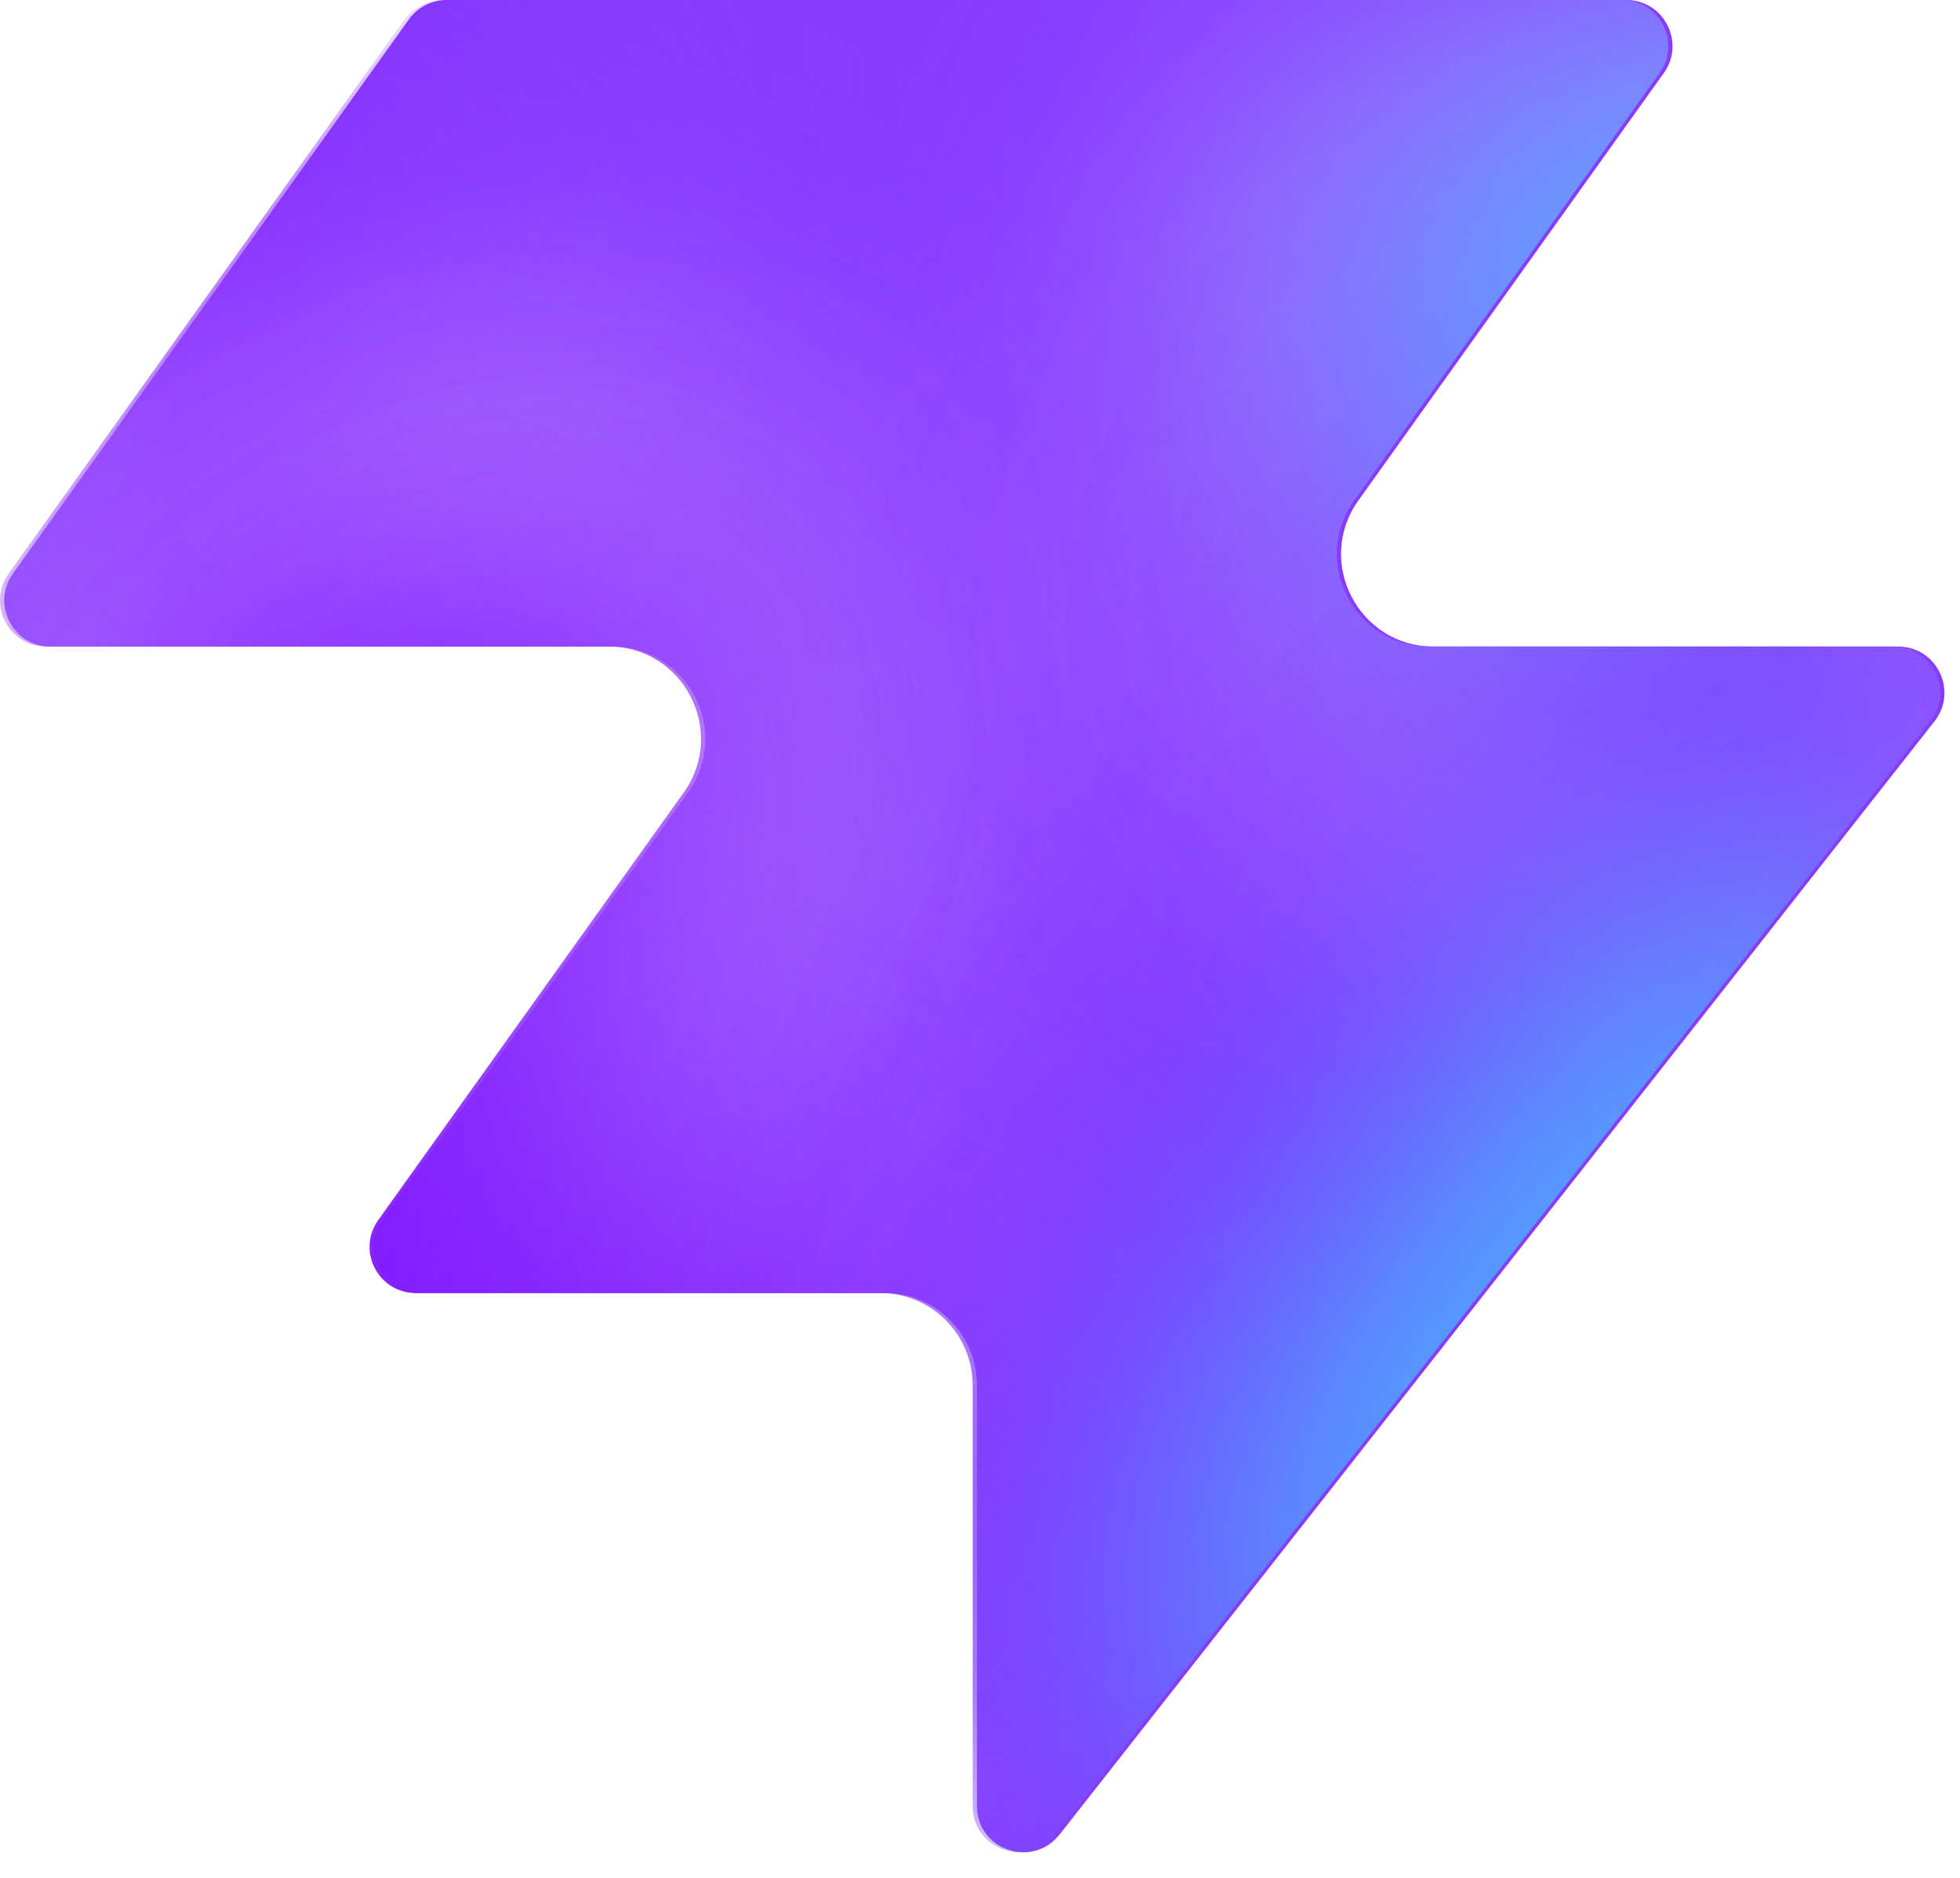
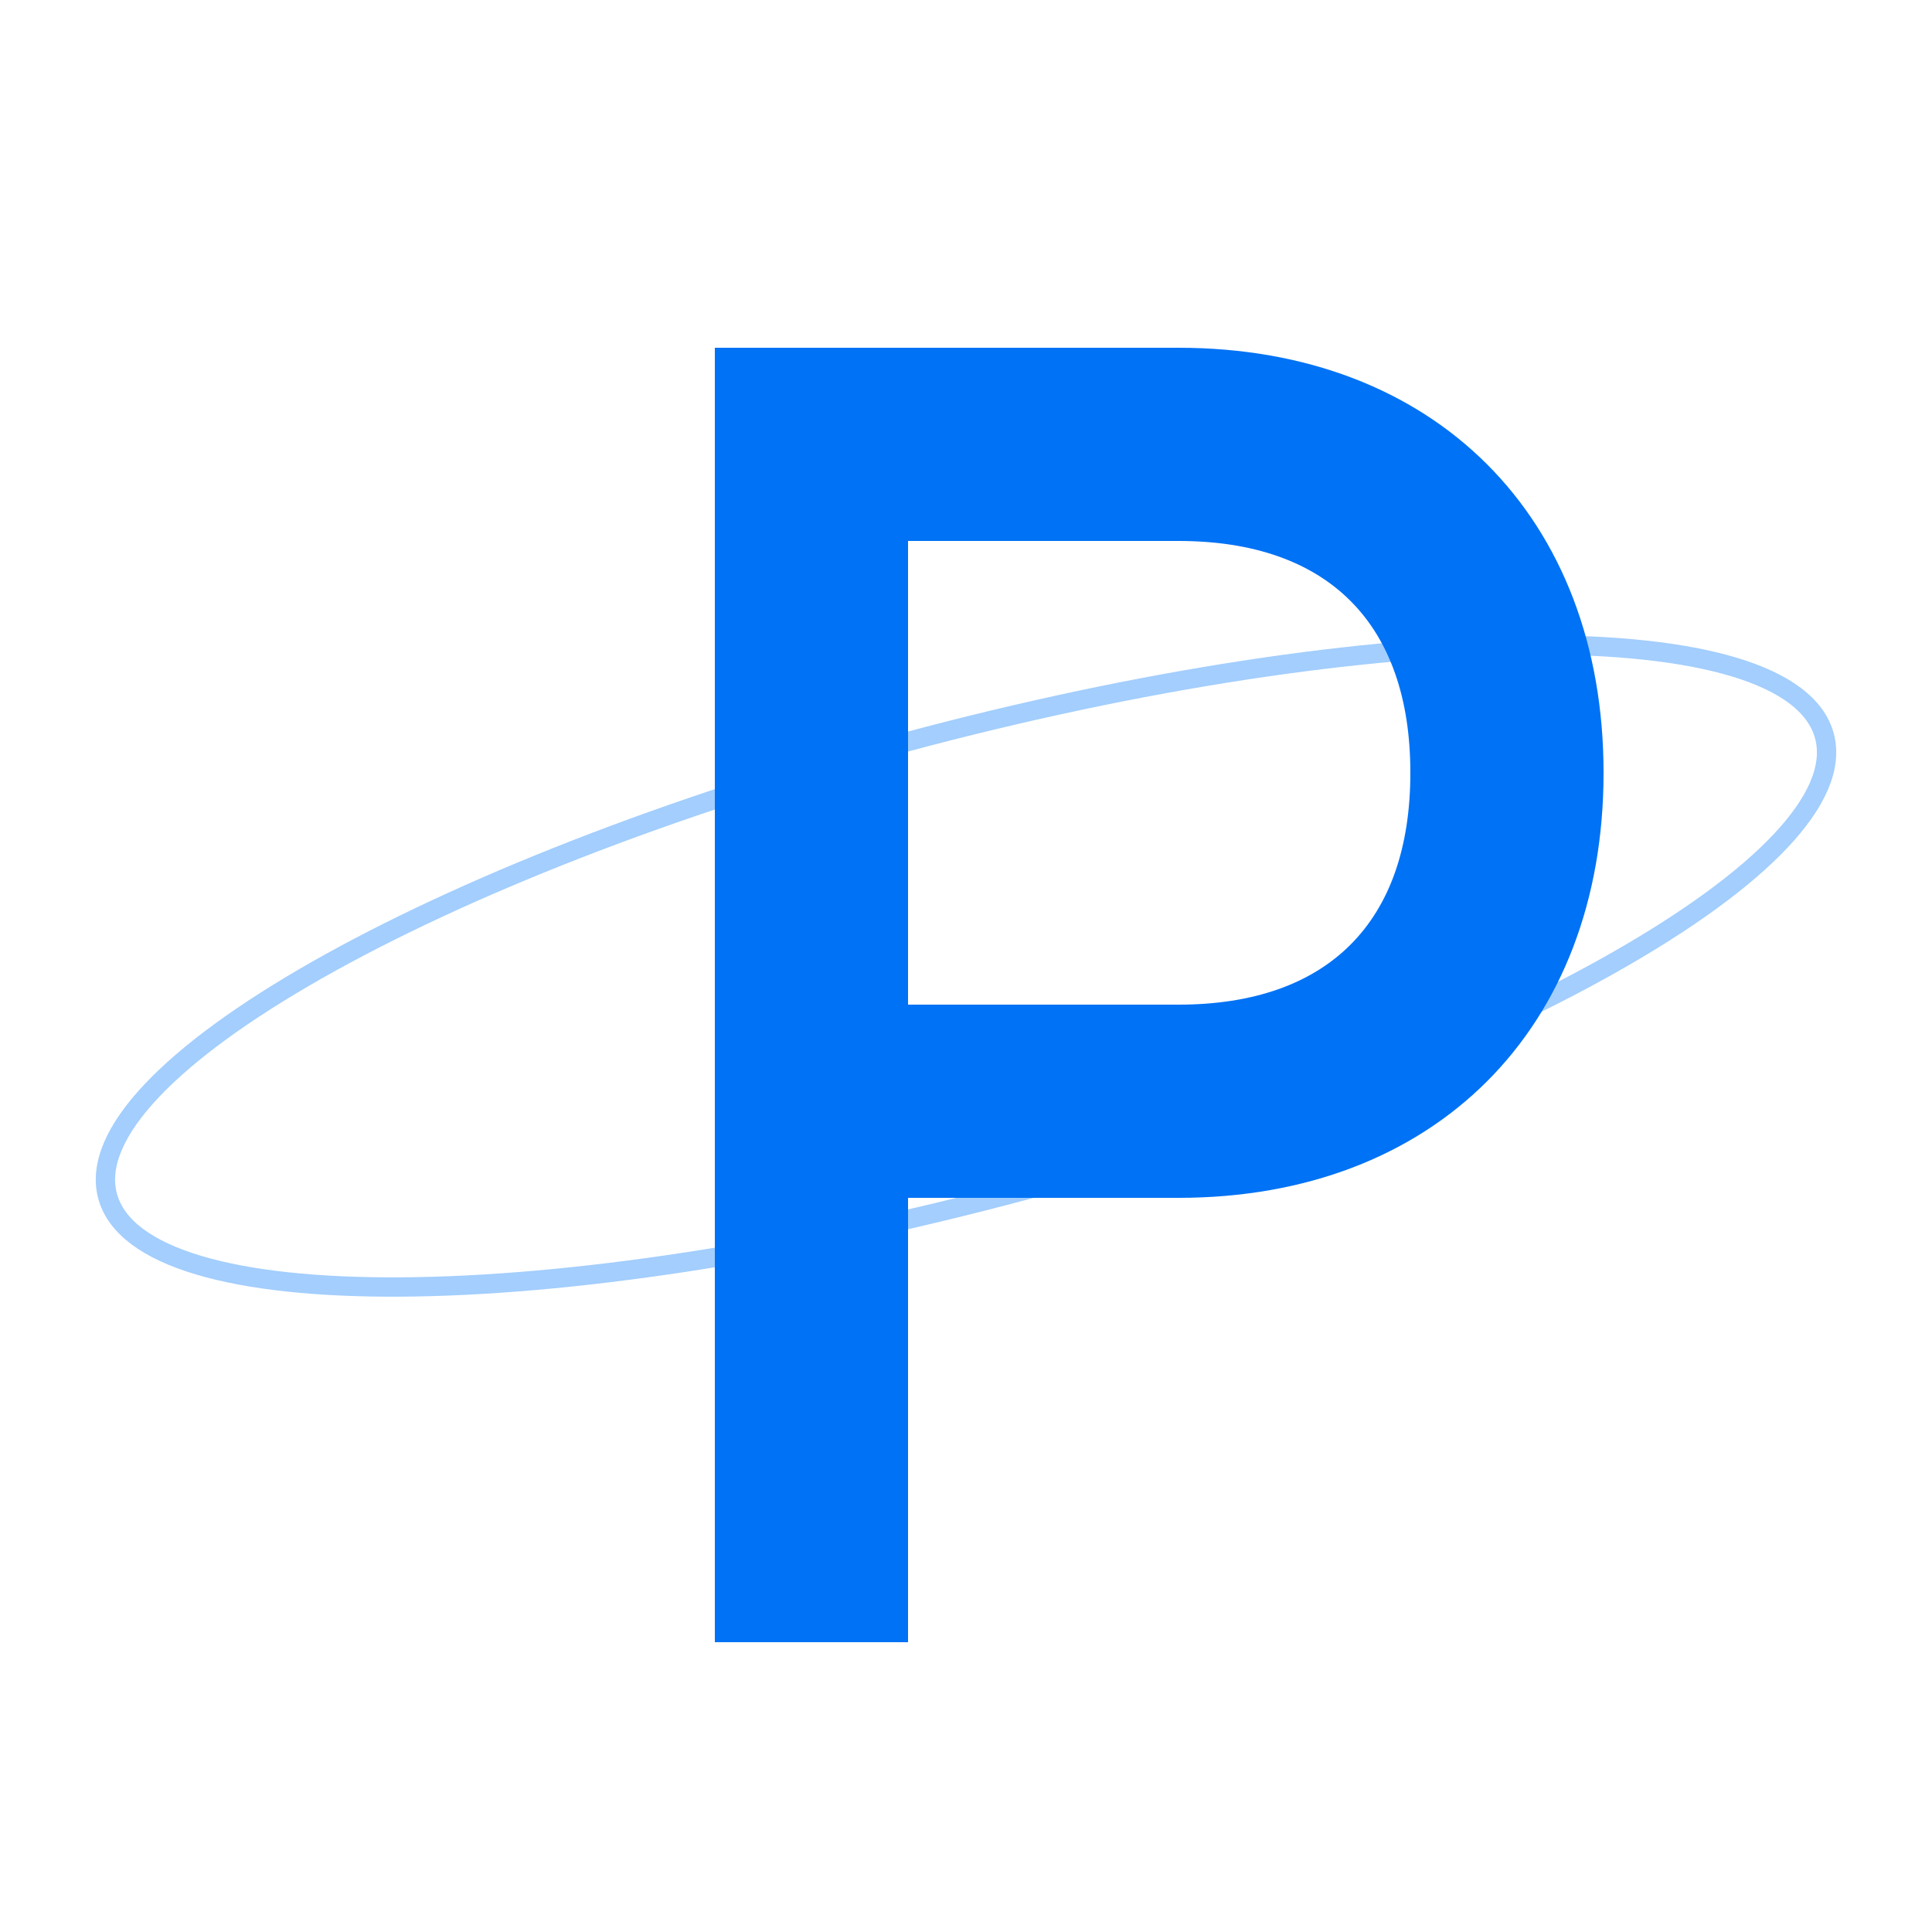
- <svg xmlns="http://www.w3.org/2000/svg" width="48" height="46" fill="none" viewBox="0 0 48 46">
-   <path fill="#863bff" d="M25.946 44.938c-.664.845-2.021.375-2.021-.698V33.937a2.26 2.26 0 0 0-2.262-2.262H10.287c-.92 0-1.456-1.04-.92-1.788l7.48-10.471c1.07-1.497 0-3.578-1.842-3.578H1.237c-.92 0-1.456-1.04-.92-1.788L10.013.474c.214-.297.556-.474.92-.474h28.894c.92 0 1.456 1.04.92 1.788l-7.48 10.471c-1.07 1.498 0 3.579 1.842 3.579h11.377c.943 0 1.473 1.088.89 1.83L25.947 44.94z" style="fill:#863bff;fill:color(display-p3 .525 .23 1);fill-opacity:1" />
-   <mask id="a" width="48" height="46" x="0" y="0" maskUnits="userSpaceOnUse" style="mask-type:alpha">
-     <path fill="#000" d="M25.842 44.938c-.664.844-2.021.375-2.021-.698V33.937a2.26 2.26 0 0 0-2.262-2.262H10.183c-.92 0-1.456-1.04-.92-1.788l7.48-10.471c1.07-1.498 0-3.579-1.842-3.579H1.133c-.92 0-1.456-1.04-.92-1.787L9.91.473c.214-.297.556-.474.92-.474h28.894c.92 0 1.456 1.04.92 1.788l-7.48 10.471c-1.07 1.498 0 3.578 1.842 3.578h11.377c.943 0 1.473 1.088.89 1.832L25.843 44.94z" style="fill:#000;fill-opacity:1" />
-   </mask>
-   <g mask="url(#a)">
-     <g filter="url(#b)">
-       <ellipse cx="5.508" cy="14.704" fill="#ede6ff" rx="5.508" ry="14.704" style="fill:#ede6ff;fill:color(display-p3 .927 .903 1);fill-opacity:1" transform="matrix(.00324 1 1 -.00324 -4.47 31.516)" />
-     </g>
-     <g filter="url(#c)">
-       <ellipse cx="10.399" cy="29.851" fill="#ede6ff" rx="10.399" ry="29.851" style="fill:#ede6ff;fill:color(display-p3 .927 .903 1);fill-opacity:1" transform="matrix(.00324 1 1 -.00324 -39.328 7.883)" />
-     </g>
-     <g filter="url(#d)">
-       <ellipse cx="5.508" cy="30.487" fill="#7e14ff" rx="5.508" ry="30.487" style="fill:#7e14ff;fill:color(display-p3 .492 .077 1);fill-opacity:1" transform="rotate(89.814 -25.913 -14.639)scale(1 -1)" />
-     </g>
-     <g filter="url(#e)">
-       <ellipse cx="5.508" cy="30.599" fill="#7e14ff" rx="5.508" ry="30.599" style="fill:#7e14ff;fill:color(display-p3 .492 .077 1);fill-opacity:1" transform="rotate(89.814 -32.644 -3.334)scale(1 -1)" />
-     </g>
-     <g filter="url(#f)">
-       <ellipse cx="5.508" cy="30.599" fill="#7e14ff" rx="5.508" ry="30.599" style="fill:#7e14ff;fill:color(display-p3 .492 .077 1);fill-opacity:1" transform="matrix(.00324 1 1 -.00324 -34.34 30.47)" />
-     </g>
-     <g filter="url(#g)">
-       <ellipse cx="14.072" cy="22.078" fill="#ede6ff" rx="14.072" ry="22.078" style="fill:#ede6ff;fill:color(display-p3 .927 .903 1);fill-opacity:1" transform="rotate(93.35 24.506 48.493)scale(-1 1)" />
-     </g>
-     <g filter="url(#h)">
-       <ellipse cx="3.47" cy="21.501" fill="#7e14ff" rx="3.47" ry="21.501" style="fill:#7e14ff;fill:color(display-p3 .492 .077 1);fill-opacity:1" transform="rotate(89.009 28.708 47.59)scale(-1 1)" />
-     </g>
-     <g filter="url(#i)">
-       <ellipse cx="3.47" cy="21.501" fill="#7e14ff" rx="3.47" ry="21.501" style="fill:#7e14ff;fill:color(display-p3 .492 .077 1);fill-opacity:1" transform="rotate(89.009 28.708 47.59)scale(-1 1)" />
-     </g>
-     <g filter="url(#j)">
-       <ellipse cx=".387" cy="8.972" fill="#7e14ff" rx="4.407" ry="29.108" style="fill:#7e14ff;fill:color(display-p3 .492 .077 1);fill-opacity:1" transform="rotate(39.51 .387 8.972)" />
-     </g>
-     <g filter="url(#k)">
-       <ellipse cx="47.523" cy="-6.092" fill="#7e14ff" rx="4.407" ry="29.108" style="fill:#7e14ff;fill:color(display-p3 .492 .077 1);fill-opacity:1" transform="rotate(37.892 47.523 -6.092)" />
-     </g>
-     <g filter="url(#l)">
-       <ellipse cx="41.412" cy="6.333" fill="#47bfff" rx="5.971" ry="9.665" style="fill:#47bfff;fill:color(display-p3 .28 .748 1);fill-opacity:1" transform="rotate(37.892 41.412 6.333)" />
-     </g>
-     <g filter="url(#m)">
-       <ellipse cx="-1.879" cy="38.332" fill="#7e14ff" rx="4.407" ry="29.108" style="fill:#7e14ff;fill:color(display-p3 .492 .077 1);fill-opacity:1" transform="rotate(37.892 -1.88 38.332)" />
-     </g>
-     <g filter="url(#n)">
-       <ellipse cx="-1.879" cy="38.332" fill="#7e14ff" rx="4.407" ry="29.108" style="fill:#7e14ff;fill:color(display-p3 .492 .077 1);fill-opacity:1" transform="rotate(37.892 -1.88 38.332)" />
-     </g>
-     <g filter="url(#o)">
-       <ellipse cx="35.651" cy="29.907" fill="#7e14ff" rx="4.407" ry="29.108" style="fill:#7e14ff;fill:color(display-p3 .492 .077 1);fill-opacity:1" transform="rotate(37.892 35.651 29.907)" />
-     </g>
-     <g filter="url(#p)">
-       <ellipse cx="38.418" cy="32.4" fill="#47bfff" rx="5.971" ry="15.297" style="fill:#47bfff;fill:color(display-p3 .28 .748 1);fill-opacity:1" transform="rotate(37.892 38.418 32.4)" />
-     </g>
-   </g>
-   <defs>
-     <filter id="b" width="60.045" height="41.654" x="-19.77" y="16.149" color-interpolation-filters="sRGB" filterUnits="userSpaceOnUse">
-       <feFlood flood-opacity="0" result="BackgroundImageFix" />
-       <feBlend in="SourceGraphic" in2="BackgroundImageFix" result="shape" />
-       <feGaussianBlur result="effect1_foregroundBlur_2002_17158" stdDeviation="7.659" />
-     </filter>
-     <filter id="c" width="90.34" height="51.437" x="-54.613" y="-7.533" color-interpolation-filters="sRGB" filterUnits="userSpaceOnUse">
-       <feFlood flood-opacity="0" result="BackgroundImageFix" />
-       <feBlend in="SourceGraphic" in2="BackgroundImageFix" result="shape" />
-       <feGaussianBlur result="effect1_foregroundBlur_2002_17158" stdDeviation="7.659" />
-     </filter>
-     <filter id="d" width="79.355" height="29.4" x="-49.64" y="2.03" color-interpolation-filters="sRGB" filterUnits="userSpaceOnUse">
-       <feFlood flood-opacity="0" result="BackgroundImageFix" />
-       <feBlend in="SourceGraphic" in2="BackgroundImageFix" result="shape" />
-       <feGaussianBlur result="effect1_foregroundBlur_2002_17158" stdDeviation="4.596" />
-     </filter>
-     <filter id="e" width="79.579" height="29.4" x="-45.045" y="20.029" color-interpolation-filters="sRGB" filterUnits="userSpaceOnUse">
-       <feFlood flood-opacity="0" result="BackgroundImageFix" />
-       <feBlend in="SourceGraphic" in2="BackgroundImageFix" result="shape" />
-       <feGaussianBlur result="effect1_foregroundBlur_2002_17158" stdDeviation="4.596" />
-     </filter>
-     <filter id="f" width="79.579" height="29.4" x="-43.513" y="21.178" color-interpolation-filters="sRGB" filterUnits="userSpaceOnUse">
-       <feFlood flood-opacity="0" result="BackgroundImageFix" />
-       <feBlend in="SourceGraphic" in2="BackgroundImageFix" result="shape" />
-       <feGaussianBlur result="effect1_foregroundBlur_2002_17158" stdDeviation="4.596" />
-     </filter>
-     <filter id="g" width="74.749" height="58.852" x="15.756" y="-17.901" color-interpolation-filters="sRGB" filterUnits="userSpaceOnUse">
-       <feFlood flood-opacity="0" result="BackgroundImageFix" />
-       <feBlend in="SourceGraphic" in2="BackgroundImageFix" result="shape" />
-       <feGaussianBlur result="effect1_foregroundBlur_2002_17158" stdDeviation="7.659" />
-     </filter>
-     <filter id="h" width="61.377" height="25.362" x="23.548" y="2.284" color-interpolation-filters="sRGB" filterUnits="userSpaceOnUse">
-       <feFlood flood-opacity="0" result="BackgroundImageFix" />
-       <feBlend in="SourceGraphic" in2="BackgroundImageFix" result="shape" />
-       <feGaussianBlur result="effect1_foregroundBlur_2002_17158" stdDeviation="4.596" />
-     </filter>
-     <filter id="i" width="61.377" height="25.362" x="23.548" y="2.284" color-interpolation-filters="sRGB" filterUnits="userSpaceOnUse">
-       <feFlood flood-opacity="0" result="BackgroundImageFix" />
-       <feBlend in="SourceGraphic" in2="BackgroundImageFix" result="shape" />
-       <feGaussianBlur result="effect1_foregroundBlur_2002_17158" stdDeviation="4.596" />
-     </filter>
-     <filter id="j" width="56.045" height="63.649" x="-27.636" y="-22.853" color-interpolation-filters="sRGB" filterUnits="userSpaceOnUse">
-       <feFlood flood-opacity="0" result="BackgroundImageFix" />
-       <feBlend in="SourceGraphic" in2="BackgroundImageFix" result="shape" />
-       <feGaussianBlur result="effect1_foregroundBlur_2002_17158" stdDeviation="4.596" />
-     </filter>
-     <filter id="k" width="54.814" height="64.646" x="20.116" y="-38.415" color-interpolation-filters="sRGB" filterUnits="userSpaceOnUse">
-       <feFlood flood-opacity="0" result="BackgroundImageFix" />
-       <feBlend in="SourceGraphic" in2="BackgroundImageFix" result="shape" />
-       <feGaussianBlur result="effect1_foregroundBlur_2002_17158" stdDeviation="4.596" />
-     </filter>
-     <filter id="l" width="33.541" height="35.313" x="24.641" y="-11.323" color-interpolation-filters="sRGB" filterUnits="userSpaceOnUse">
-       <feFlood flood-opacity="0" result="BackgroundImageFix" />
-       <feBlend in="SourceGraphic" in2="BackgroundImageFix" result="shape" />
-       <feGaussianBlur result="effect1_foregroundBlur_2002_17158" stdDeviation="4.596" />
-     </filter>
-     <filter id="m" width="54.814" height="64.646" x="-29.286" y="6.009" color-interpolation-filters="sRGB" filterUnits="userSpaceOnUse">
-       <feFlood flood-opacity="0" result="BackgroundImageFix" />
-       <feBlend in="SourceGraphic" in2="BackgroundImageFix" result="shape" />
-       <feGaussianBlur result="effect1_foregroundBlur_2002_17158" stdDeviation="4.596" />
-     </filter>
-     <filter id="n" width="54.814" height="64.646" x="-29.286" y="6.009" color-interpolation-filters="sRGB" filterUnits="userSpaceOnUse">
-       <feFlood flood-opacity="0" result="BackgroundImageFix" />
-       <feBlend in="SourceGraphic" in2="BackgroundImageFix" result="shape" />
-       <feGaussianBlur result="effect1_foregroundBlur_2002_17158" stdDeviation="4.596" />
-     </filter>
-     <filter id="o" width="54.814" height="64.646" x="8.244" y="-2.416" color-interpolation-filters="sRGB" filterUnits="userSpaceOnUse">
-       <feFlood flood-opacity="0" result="BackgroundImageFix" />
-       <feBlend in="SourceGraphic" in2="BackgroundImageFix" result="shape" />
-       <feGaussianBlur result="effect1_foregroundBlur_2002_17158" stdDeviation="4.596" />
-     </filter>
-     <filter id="p" width="39.409" height="43.623" x="18.713" y="10.588" color-interpolation-filters="sRGB" filterUnits="userSpaceOnUse">
-       <feFlood flood-opacity="0" result="BackgroundImageFix" />
-       <feBlend in="SourceGraphic" in2="BackgroundImageFix" result="shape" />
-       <feGaussianBlur result="effect1_foregroundBlur_2002_17158" stdDeviation="4.596" />
-     </filter>
-   </defs>
+ <svg xmlns="http://www.w3.org/2000/svg" width="100" height="100" viewBox="0 0 100 100" fill="none">
+   <ellipse cx="50" cy="50" rx="46" ry="12" stroke="#93c5fd" strokeWidth="9" fill="none" transform="rotate(-15, 50, 50)" opacity="0.85" />
+   <path d="M37 18h24c13.25 0 22 8.75 22 22s-8.75 22-22 22H47v23H37V18zm10 34h14c7.73 0 12-4.27 12-12s-4.27-12-12-12H47v24z" fill="#0072f5" />
</svg>
